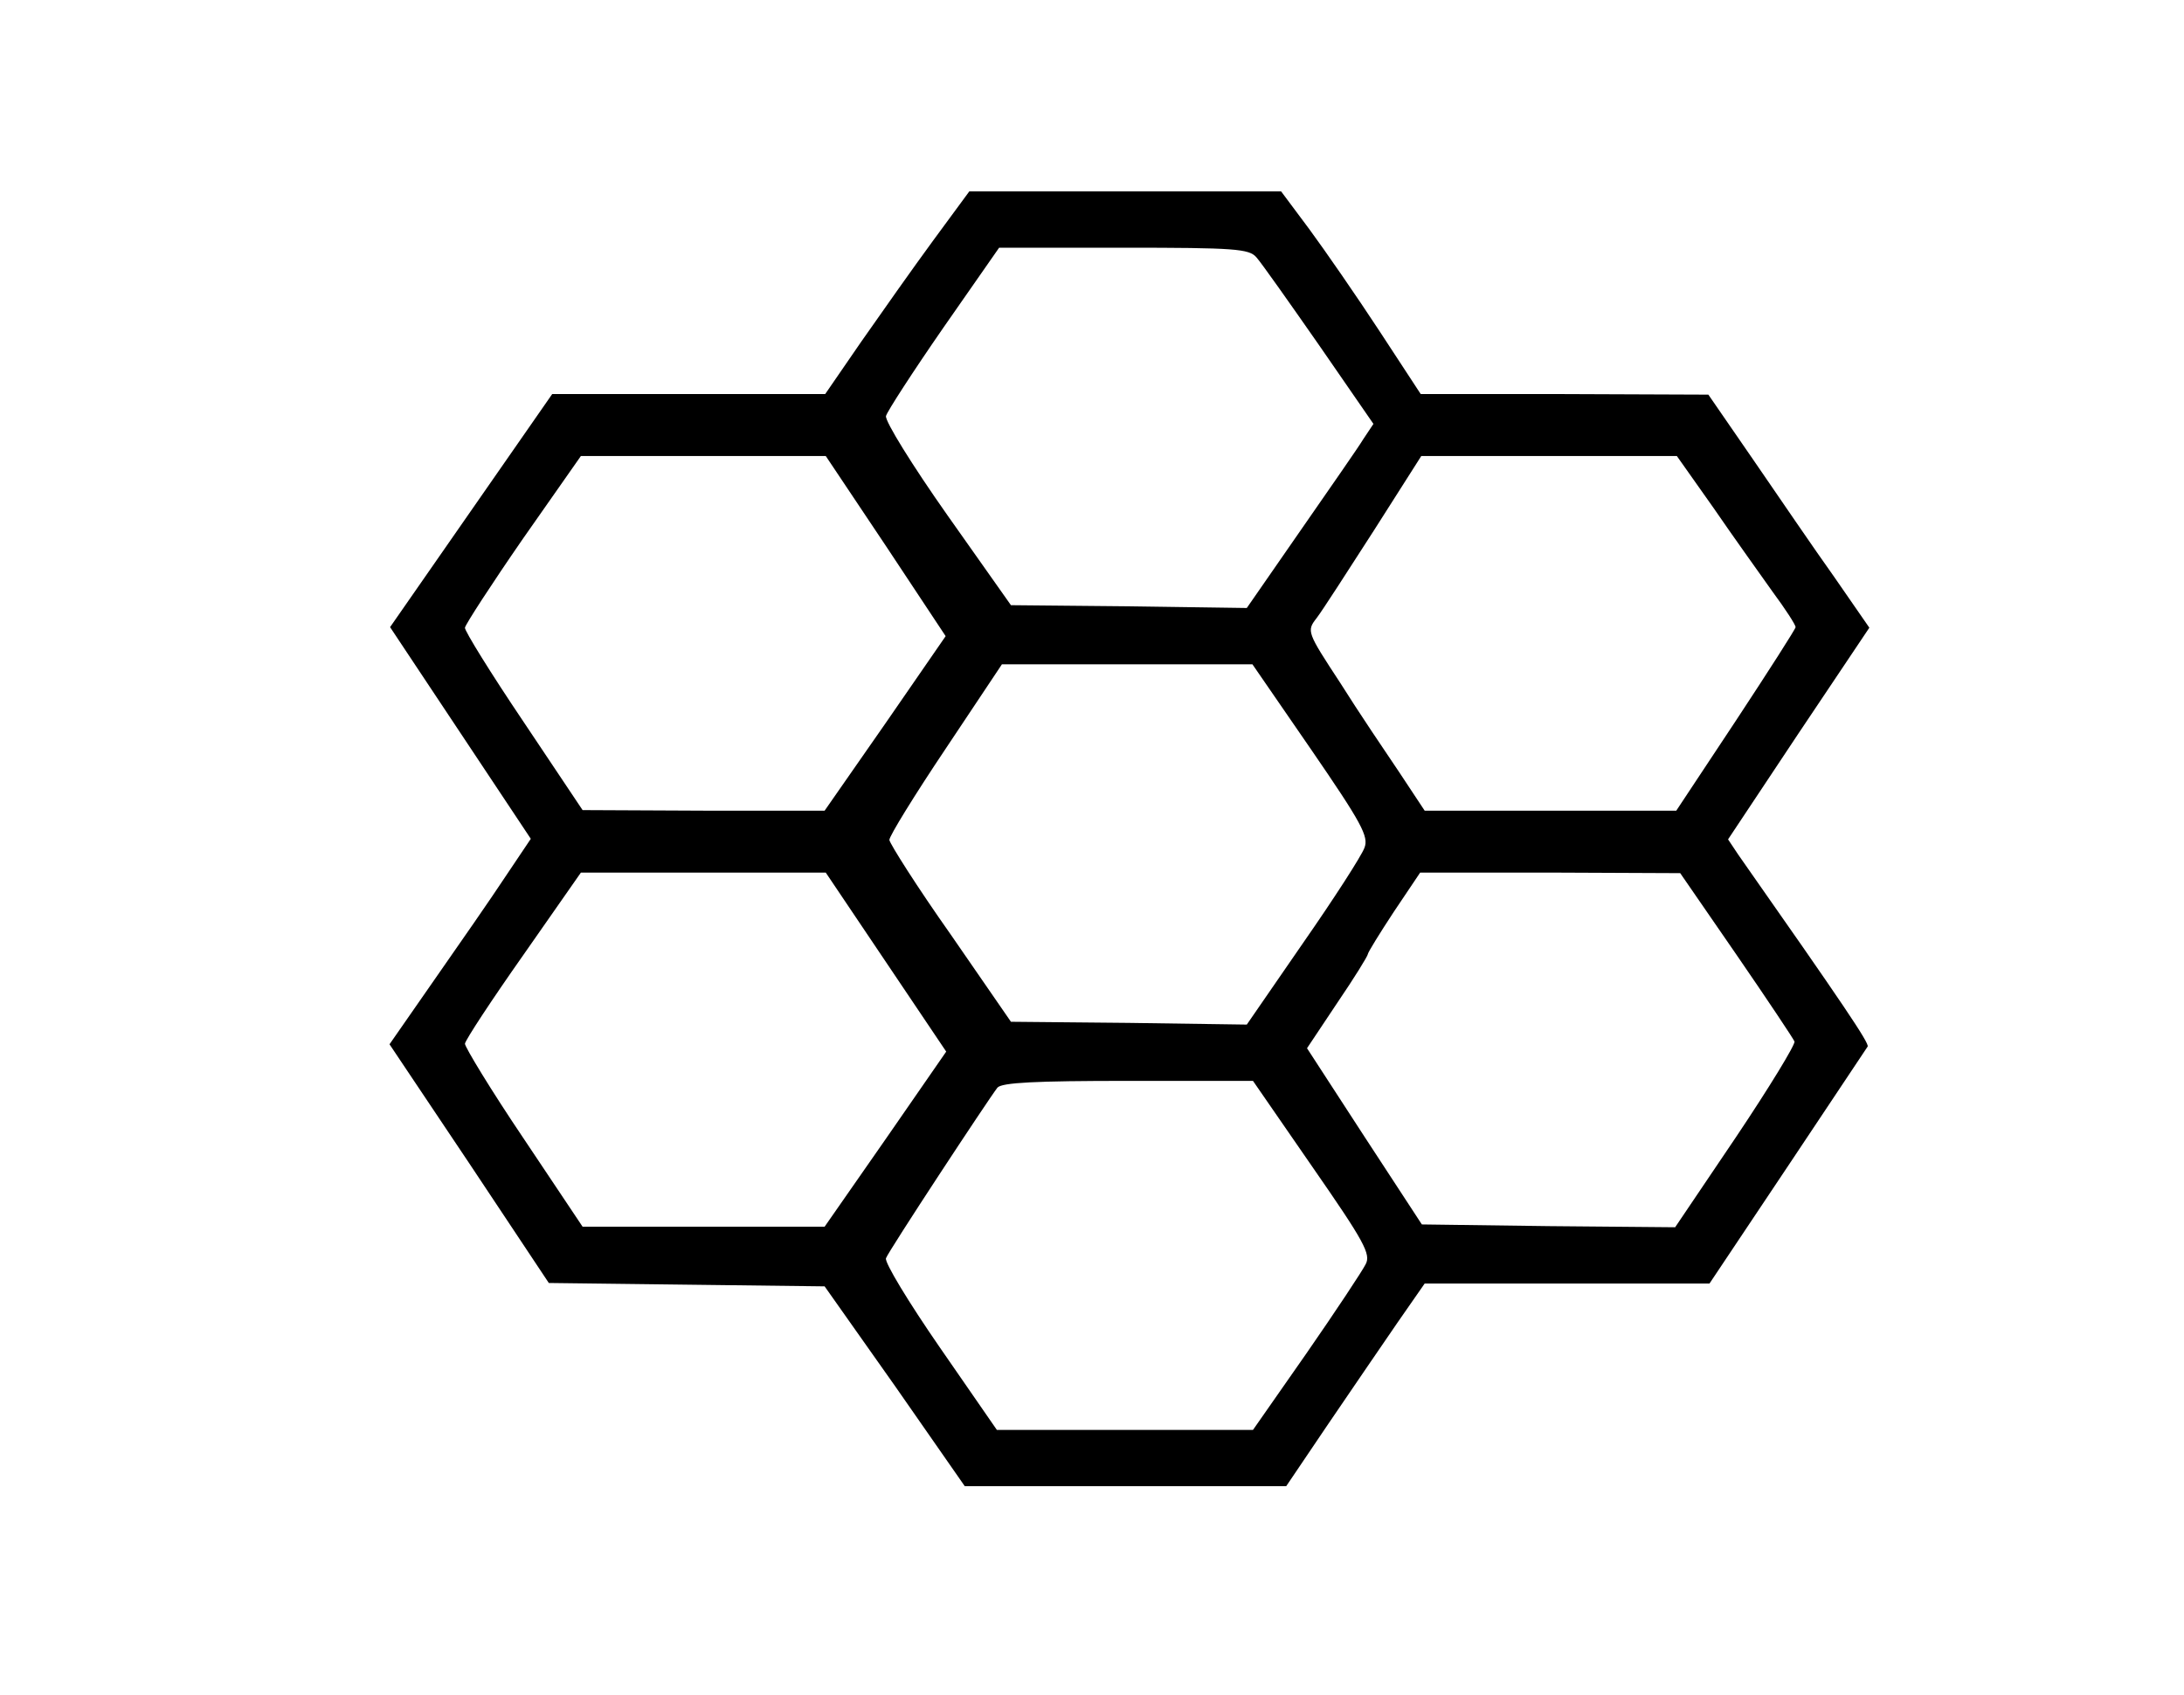
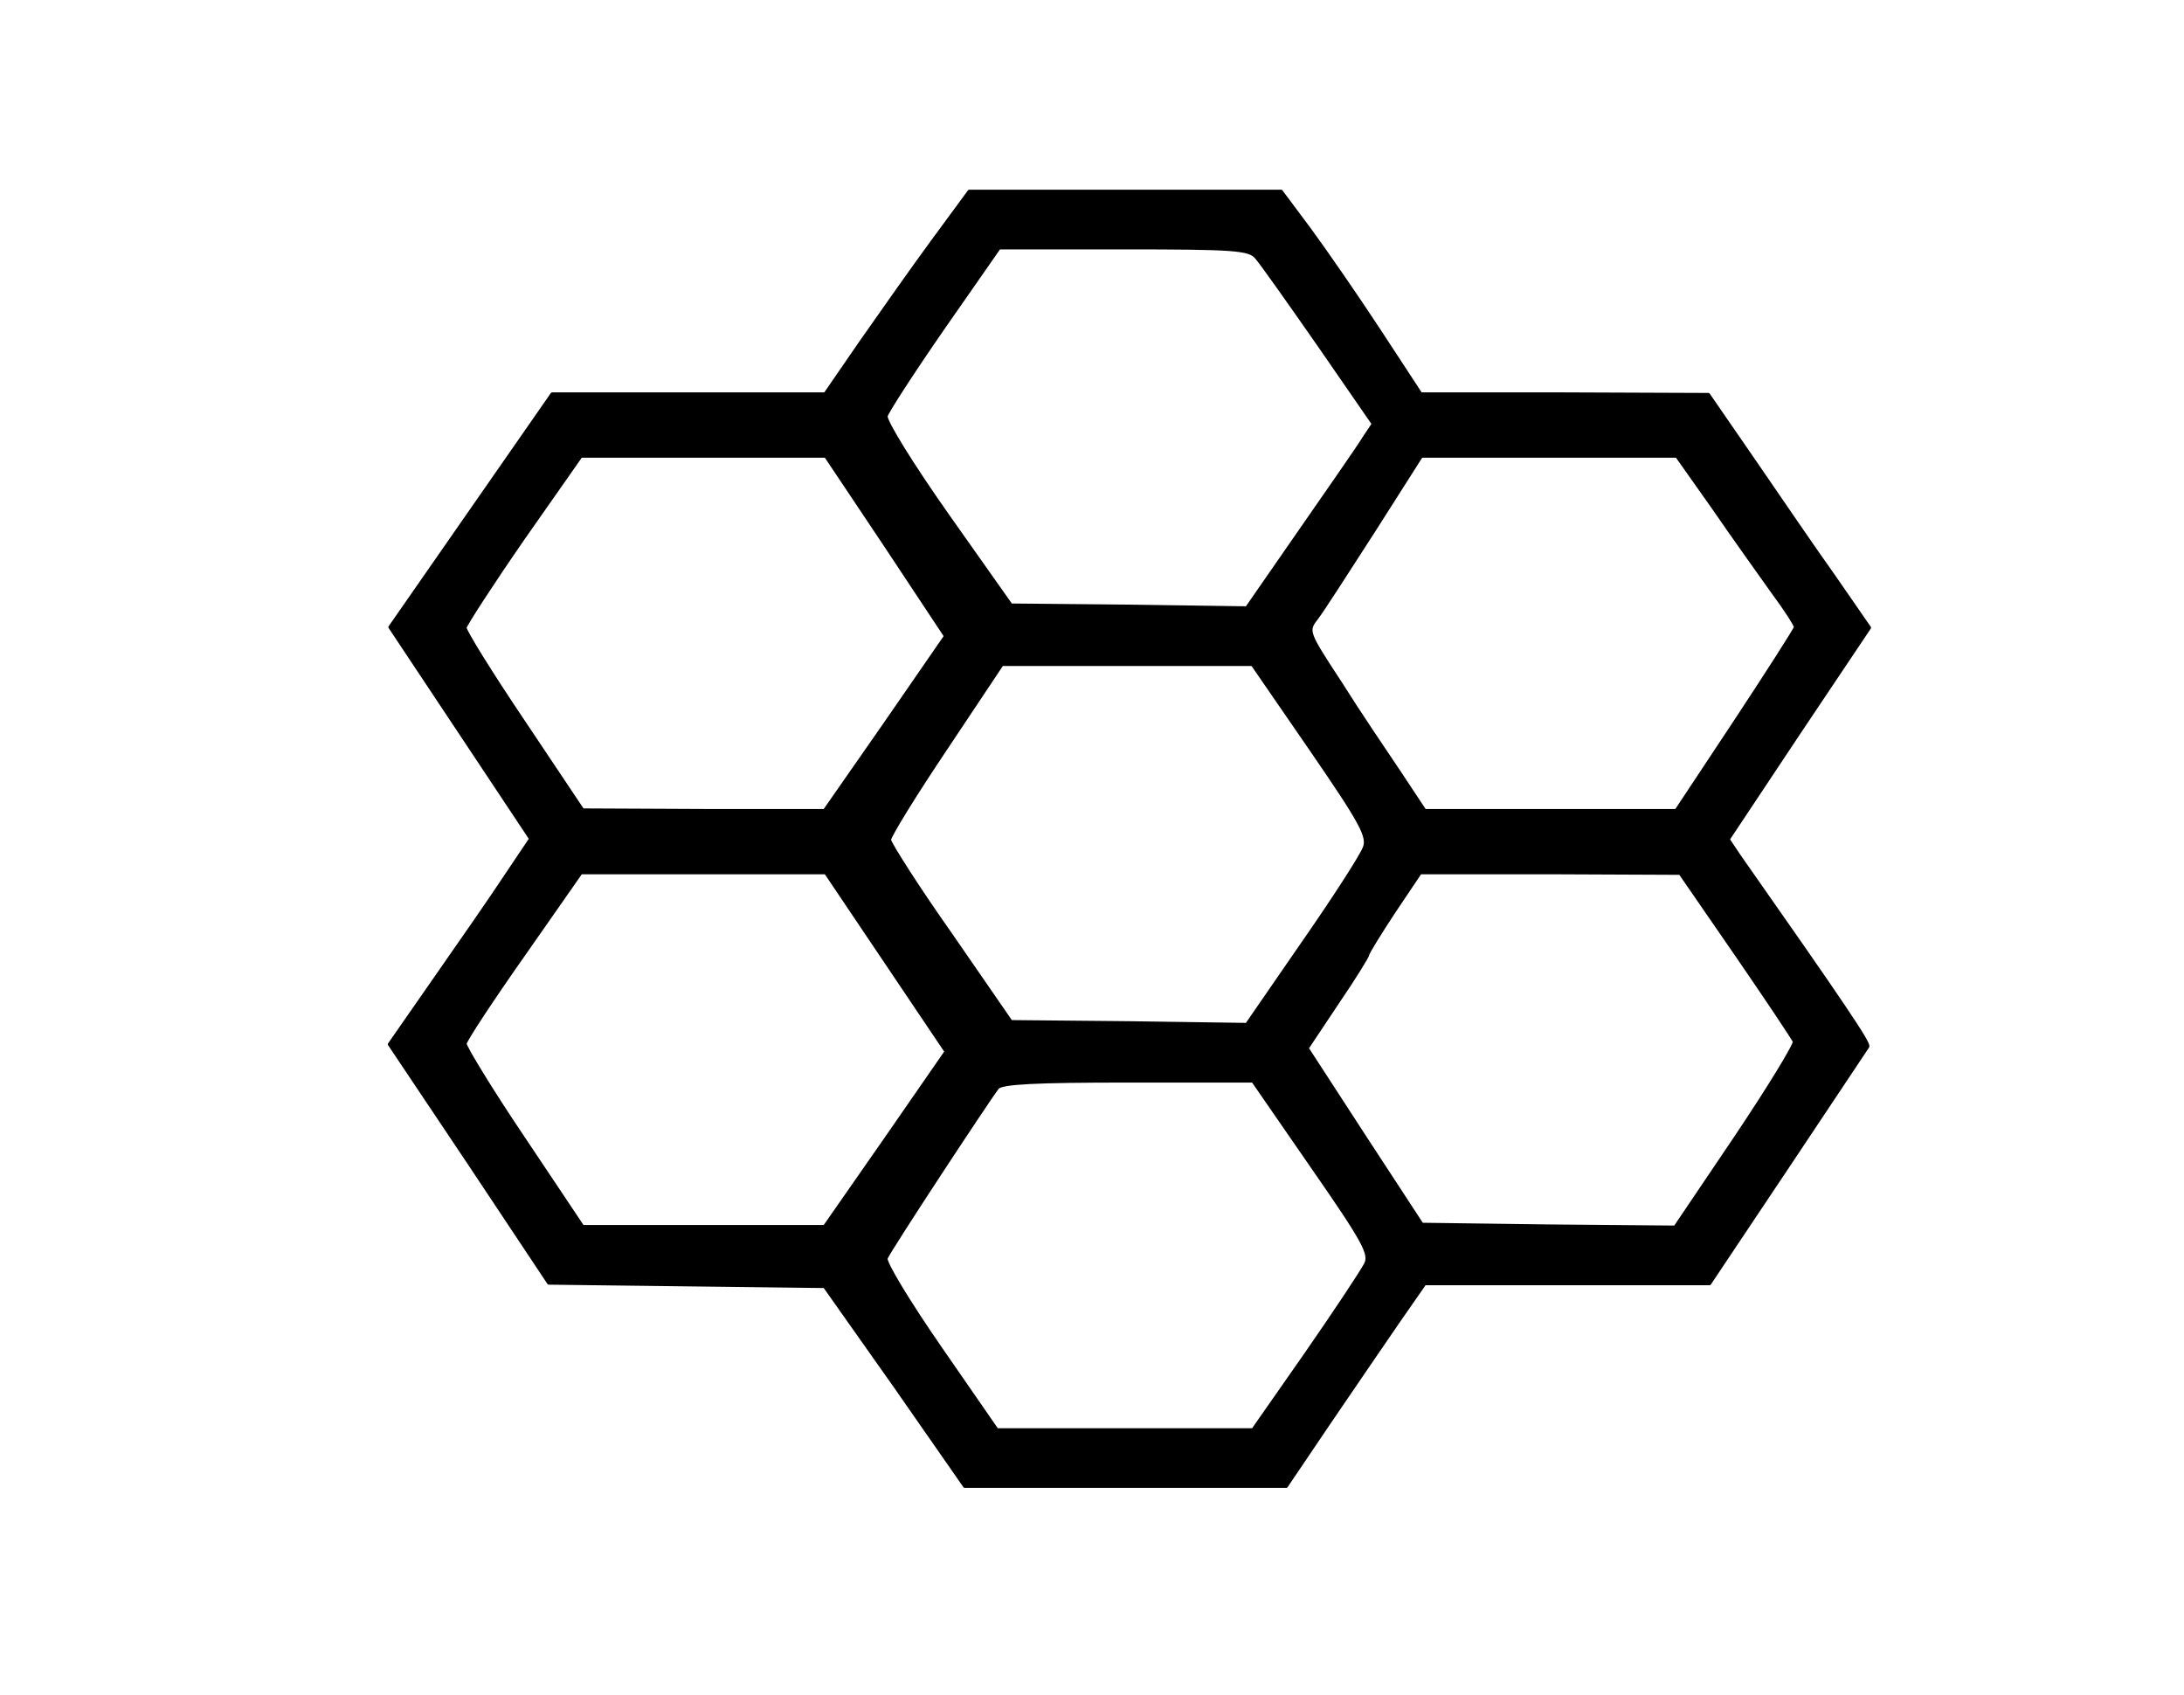
<svg xmlns="http://www.w3.org/2000/svg" version="1.0" width="388pt" height="301pt" viewBox="0 0 388 301" preserveAspectRatio="xMidYMid meet">
-   <g transform="translate(0,301) scale(0.1,-0.1)" fill="#000000" stroke="none">
+   <g transform="translate(0,301) scale(0.1,-0.1)" fill="#000000" stroke="#000000" stroke-width="6" stroke-linejoin="round" stroke-linecap="round">
    <path d="M1658 2583 c-36 -49 -93 -130 -128 -180 l-64 -93 -243 0 -242 0 -144 -207 -144 -207 125 -188 125 -188 -45 -67 c-25 -38 -82 -120 -126 -183 l-80 -115 142 -212 141 -212 245 -3 245 -3 125 -177 124 -178 286 0 285 0 75 111 c41 60 96 141 123 180 l48 69 253 0 253 0 139 208 c76 114 140 210 142 213 3 6 -42 73 -230 341 l-18 27 125 188 126 188 -63 91 c-35 49 -99 143 -143 207 l-80 116 -256 1 -255 0 -74 113 c-40 61 -96 142 -124 180 l-50 67 -277 0 -277 0 -64 -87z m574 -30 c9 -10 59 -81 112 -157 l96 -139 -18 -27 c-9 -15 -60 -88 -112 -163 l-95 -137 -210 3 -209 2 -113 160 c-62 88 -111 167 -109 176 2 8 48 79 102 157 l99 142 221 0 c198 0 223 -2 236 -17z m-658 -513 l106 -160 -107 -155 -108 -155 -215 0 -215 1 -105 157 c-58 86 -105 162 -104 167 1 6 47 77 103 158 l103 147 217 0 218 0 107 -160z m1470 68 c35 -51 83 -118 105 -149 23 -31 41 -59 41 -63 0 -3 -48 -78 -106 -166 l-106 -160 -224 0 -223 0 -45 68 c-25 37 -73 108 -105 159 -59 90 -60 92 -42 115 10 13 55 83 102 156 l84 132 227 0 227 0 65 -92z m-715 -429 c90 -131 103 -155 95 -175 -5 -14 -54 -90 -109 -169 l-100 -145 -209 3 -210 2 -107 155 c-60 85 -108 161 -109 168 0 7 45 80 100 162 l100 150 223 0 222 0 104 -151z m-755 -378 l107 -159 -108 -156 -108 -155 -215 0 -215 0 -105 157 c-58 86 -104 162 -104 168 1 7 47 77 104 158 l102 146 217 0 218 0 107 -159z m1511 13 c55 -80 101 -149 103 -154 2 -5 -45 -82 -104 -170 l-108 -160 -225 2 -225 3 -102 156 -102 157 54 81 c30 44 54 83 54 86 0 3 21 37 46 75 l47 70 231 0 231 -1 100 -145z m-754 -376 c93 -134 105 -156 95 -174 -6 -12 -53 -83 -105 -158 l-95 -136 -227 0 -228 0 -101 146 c-56 81 -99 152 -96 159 4 12 181 281 198 303 8 9 67 12 232 12 l222 0 105 -152z" />
  </g>
</svg>
